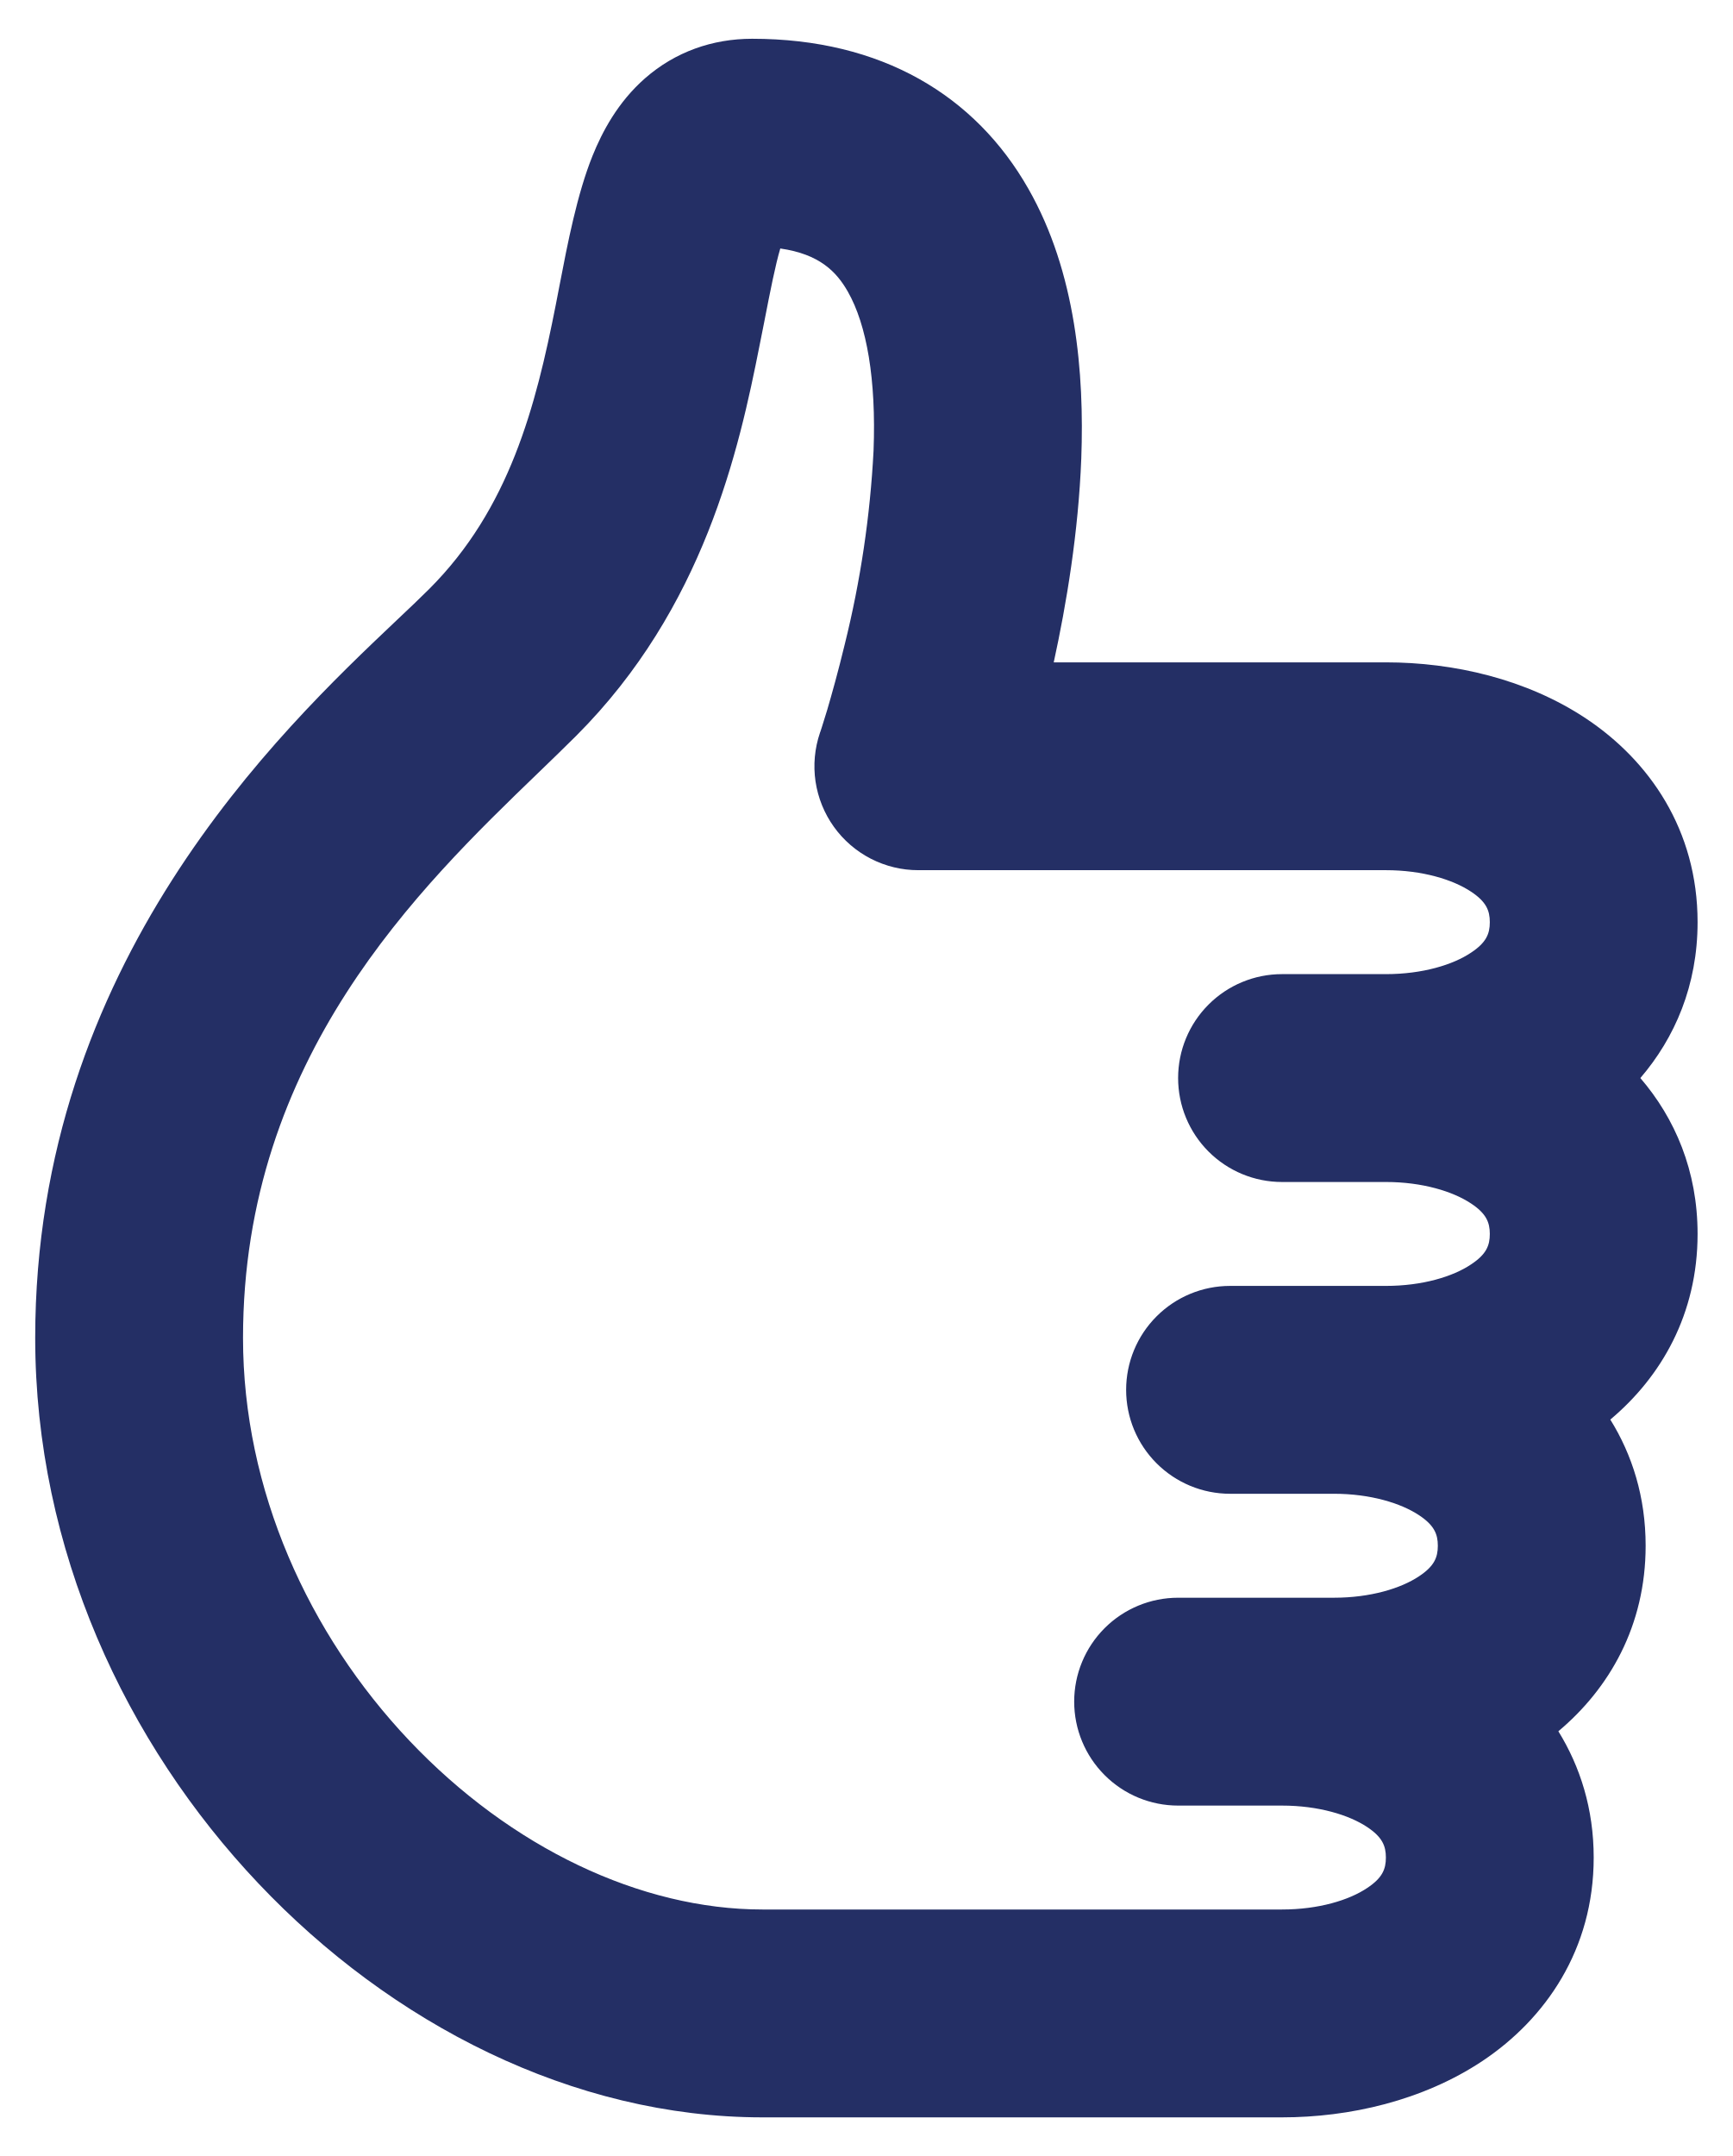
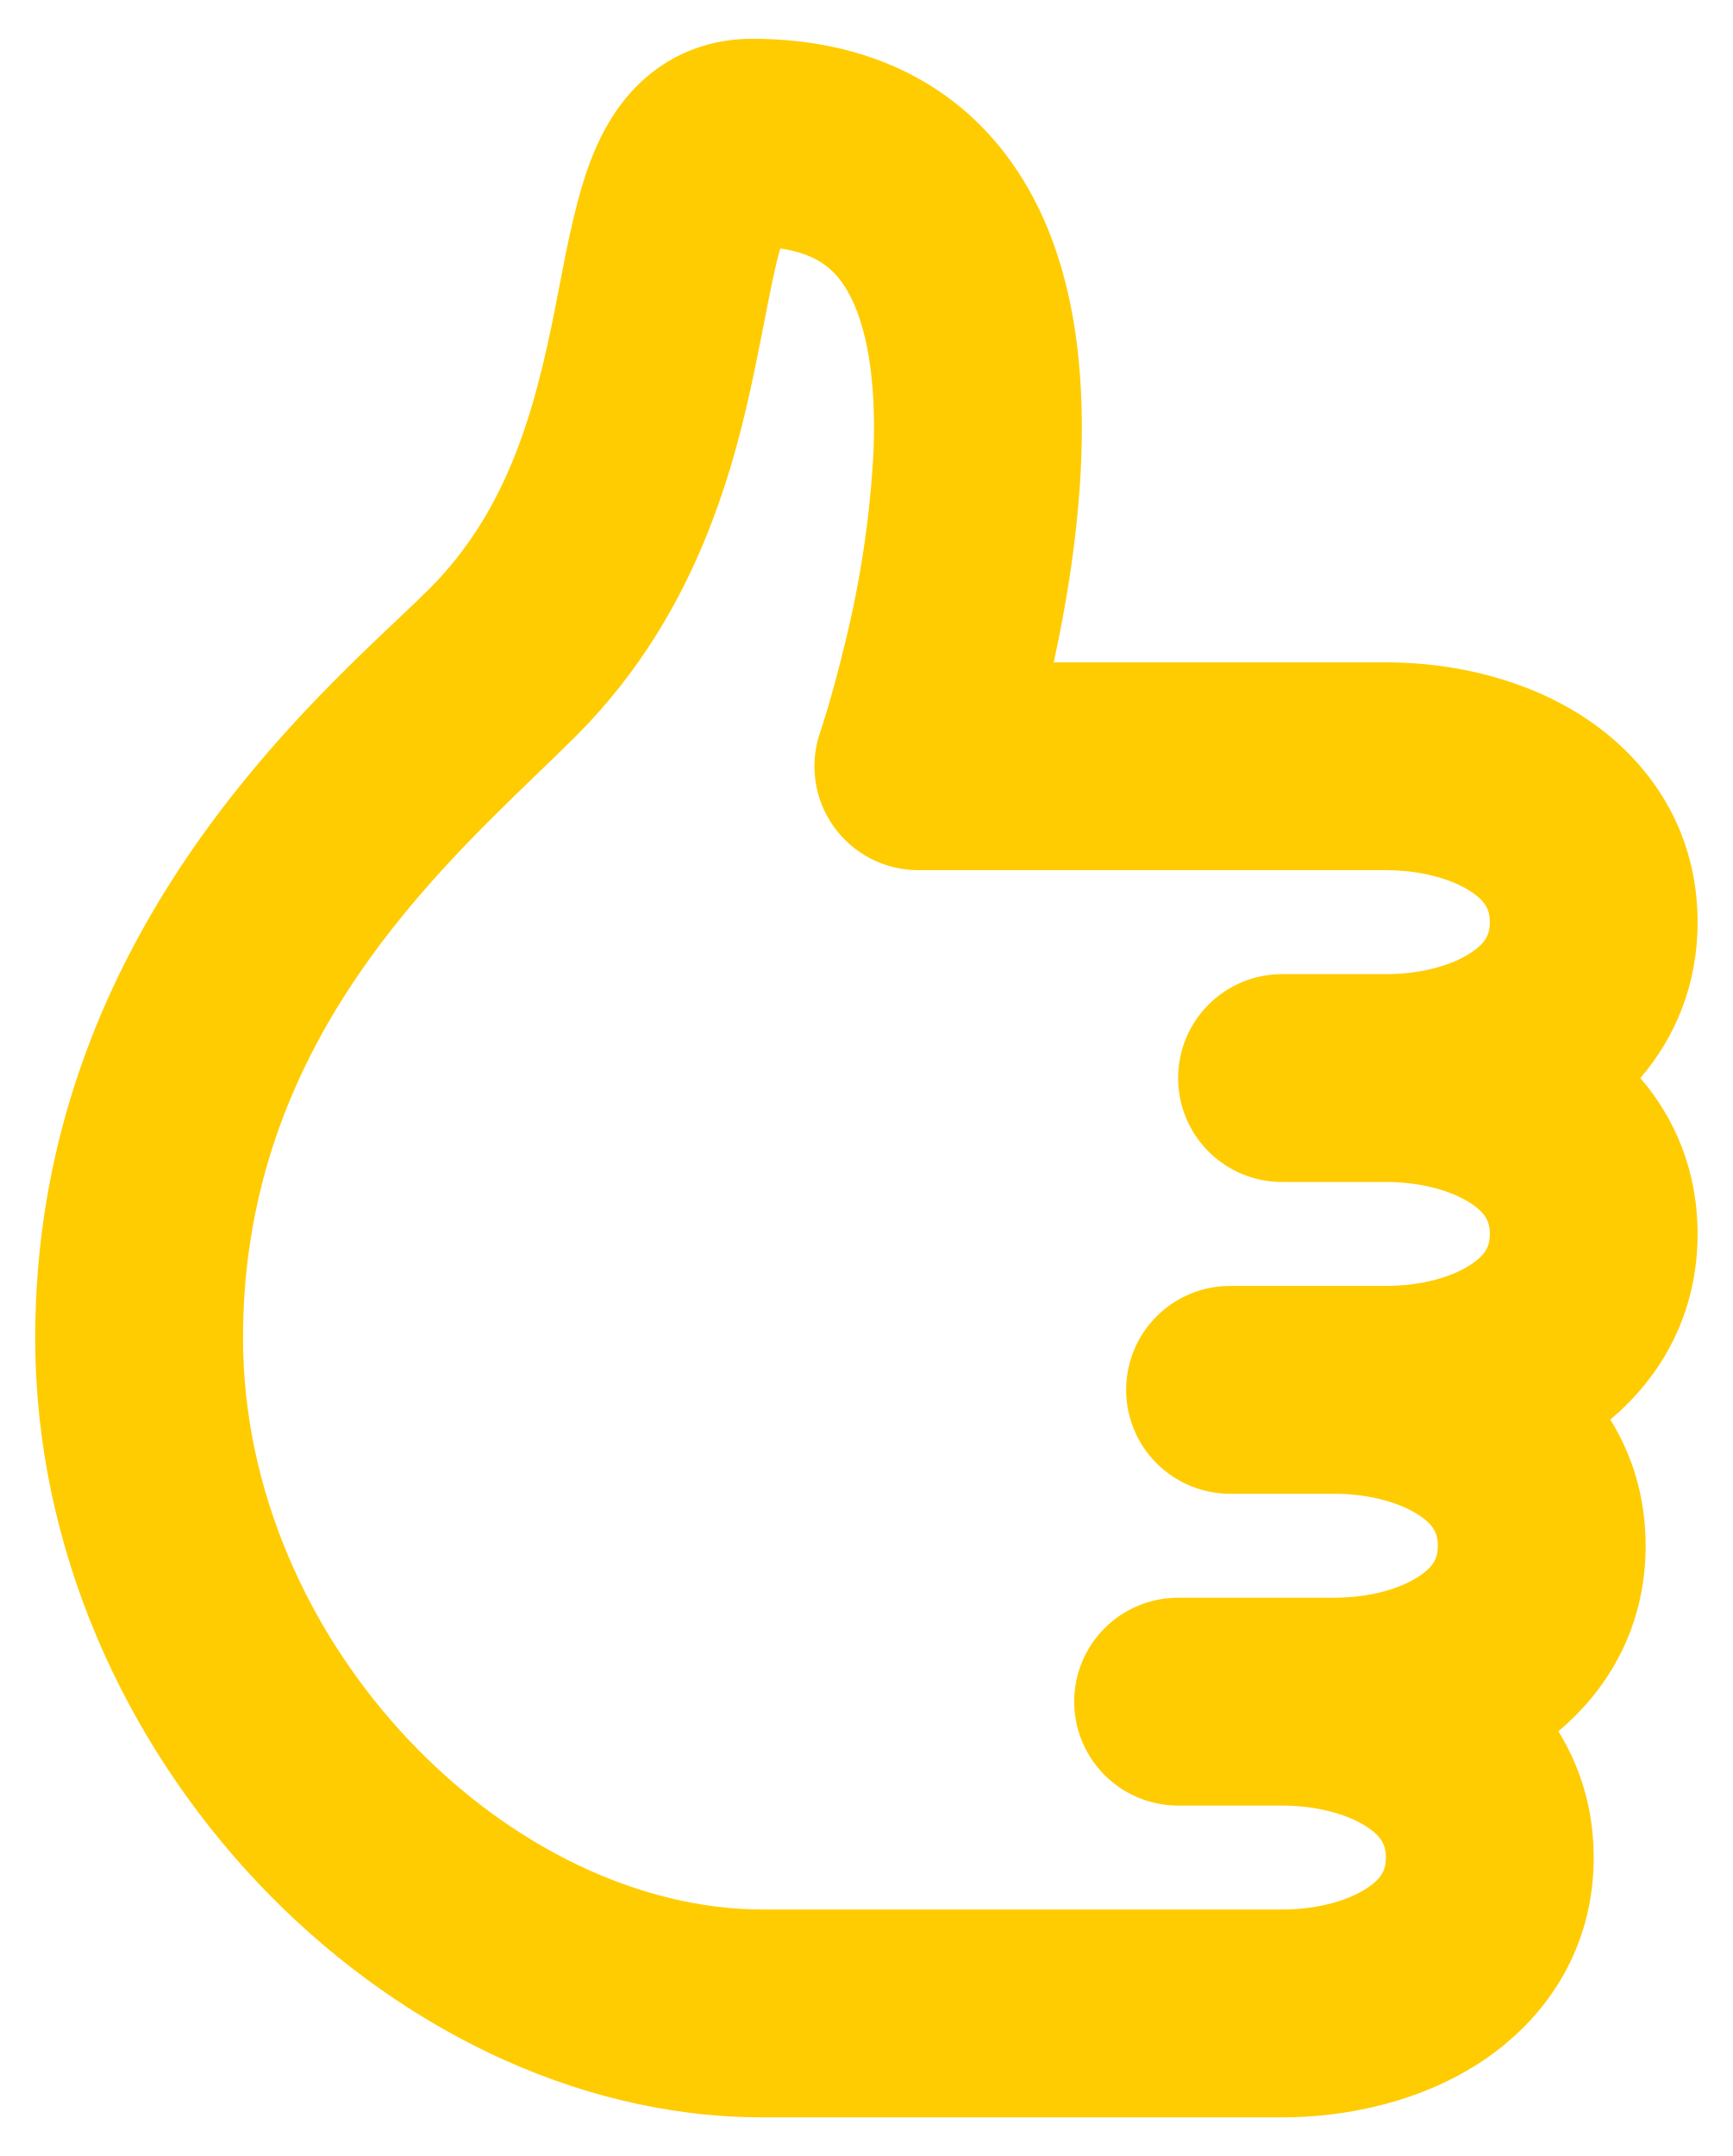
<svg xmlns="http://www.w3.org/2000/svg" width="41" height="51" viewBox="0 0 41 51" fill="none">
-   <path fill-rule="evenodd" clip-rule="evenodd" d="M17.975 8.155C17.483 10.645 16.657 14.382 13.633 17.406C13.358 17.681 13.056 17.971 12.736 18.281C9.929 20.988 5.75 25.02 5.75 31.648C5.75 35.244 7.298 38.654 9.685 41.174C12.087 43.709 15.163 45.169 18.041 45.169H30.333C31.198 45.169 31.921 44.948 32.349 44.66C32.705 44.424 32.791 44.218 32.791 43.94C32.791 43.664 32.705 43.456 32.349 43.219C31.921 42.934 31.198 42.711 30.333 42.711H27.875C27.223 42.711 26.597 42.452 26.136 41.99C25.675 41.529 25.416 40.904 25.416 40.252C25.416 39.6 25.675 38.975 26.136 38.514C26.597 38.053 27.223 37.794 27.875 37.794H31.562C32.428 37.794 33.15 37.572 33.578 37.285C33.934 37.049 34.02 36.842 34.02 36.564C34.02 36.289 33.934 36.08 33.578 35.844C33.15 35.559 32.428 35.335 31.562 35.335H29.104C28.452 35.335 27.827 35.076 27.366 34.615C26.904 34.154 26.645 33.529 26.645 32.877C26.645 32.225 26.904 31.599 27.366 31.138C27.827 30.677 28.452 30.418 29.104 30.418H32.791C33.657 30.418 34.379 30.197 34.807 29.909C35.164 29.673 35.25 29.467 35.25 29.189C35.25 28.914 35.164 28.705 34.807 28.469C34.379 28.184 33.657 27.96 32.791 27.96H30.333C29.681 27.96 29.056 27.701 28.595 27.24C28.134 26.779 27.875 26.153 27.875 25.501C27.875 24.849 28.134 24.224 28.595 23.763C29.056 23.302 29.681 23.043 30.333 23.043H32.791C33.657 23.043 34.379 22.822 34.807 22.534C35.164 22.298 35.25 22.091 35.25 21.814C35.25 21.538 35.164 21.329 34.807 21.093C34.379 20.808 33.657 20.584 32.791 20.584H21.729C21.338 20.585 20.953 20.491 20.605 20.313C20.257 20.134 19.957 19.875 19.73 19.558C19.502 19.24 19.354 18.872 19.296 18.486C19.239 18.099 19.275 17.704 19.401 17.334V17.332L19.411 17.307L19.443 17.209L19.573 16.791C19.681 16.422 19.831 15.889 19.986 15.247C20.36 13.743 20.589 12.207 20.669 10.66C20.733 8.976 20.509 7.685 20.06 6.898C19.794 6.431 19.393 6.011 18.462 5.878C18.344 6.281 18.235 6.832 18.078 7.638L17.975 8.155ZM24.932 15.668C25.232 14.296 25.517 12.587 25.584 10.842C25.657 8.838 25.461 6.441 24.33 4.462C23.076 2.259 20.859 0.917 17.796 0.917C16.856 0.917 15.976 1.227 15.263 1.851C14.617 2.417 14.248 3.12 14.02 3.685C13.656 4.587 13.43 5.758 13.24 6.746L13.152 7.201C12.675 9.627 12.05 12.037 10.158 13.93C9.941 14.146 9.678 14.397 9.378 14.679C6.617 17.295 0.833 22.78 0.833 31.648C0.833 36.655 2.972 41.236 6.116 44.554C9.245 47.859 13.545 50.086 18.041 50.086H30.333C31.926 50.086 33.662 49.693 35.078 48.751C36.565 47.758 37.708 46.12 37.708 43.94C37.708 42.787 37.388 41.789 36.872 40.953C38.074 39.945 38.937 38.462 38.937 36.564C38.937 35.411 38.618 34.411 38.101 33.58C39.303 32.572 40.166 31.087 40.166 29.189C40.166 27.692 39.63 26.453 38.812 25.501C39.628 24.55 40.166 23.311 40.166 21.814C40.166 19.631 39.023 17.996 37.536 17.003C36.12 16.058 34.384 15.668 32.791 15.668H24.932Z" fill="#242F65" />
+   <path fill-rule="evenodd" clip-rule="evenodd" d="M17.975 8.155C17.483 10.645 16.657 14.382 13.633 17.406C13.358 17.681 13.056 17.971 12.736 18.281C9.929 20.988 5.75 25.02 5.75 31.648C5.75 35.244 7.298 38.654 9.685 41.174C12.087 43.709 15.163 45.169 18.041 45.169H30.333C31.198 45.169 31.921 44.948 32.349 44.66C32.705 44.424 32.791 44.218 32.791 43.94C32.791 43.664 32.705 43.456 32.349 43.219C31.921 42.934 31.198 42.711 30.333 42.711H27.875C27.223 42.711 26.597 42.452 26.136 41.99C25.675 41.529 25.416 40.904 25.416 40.252C25.416 39.6 25.675 38.975 26.136 38.514C26.597 38.053 27.223 37.794 27.875 37.794H31.562C32.428 37.794 33.15 37.572 33.578 37.285C33.934 37.049 34.02 36.842 34.02 36.564C34.02 36.289 33.934 36.08 33.578 35.844C33.15 35.559 32.428 35.335 31.562 35.335H29.104C28.452 35.335 27.827 35.076 27.366 34.615C26.904 34.154 26.645 33.529 26.645 32.877C26.645 32.225 26.904 31.599 27.366 31.138C27.827 30.677 28.452 30.418 29.104 30.418H32.791C33.657 30.418 34.379 30.197 34.807 29.909C35.164 29.673 35.25 29.467 35.25 29.189C35.25 28.914 35.164 28.705 34.807 28.469C34.379 28.184 33.657 27.96 32.791 27.96H30.333C29.681 27.96 29.056 27.701 28.595 27.24C28.134 26.779 27.875 26.153 27.875 25.501C27.875 24.849 28.134 24.224 28.595 23.763C29.056 23.302 29.681 23.043 30.333 23.043H32.791C33.657 23.043 34.379 22.822 34.807 22.534C35.164 22.298 35.25 22.091 35.25 21.814C35.25 21.538 35.164 21.329 34.807 21.093C34.379 20.808 33.657 20.584 32.791 20.584H21.729C21.338 20.585 20.953 20.491 20.605 20.313C20.257 20.134 19.957 19.875 19.73 19.558C19.502 19.24 19.354 18.872 19.296 18.486C19.239 18.099 19.275 17.704 19.401 17.334V17.332L19.411 17.307L19.443 17.209L19.573 16.791C19.681 16.422 19.831 15.889 19.986 15.247C20.36 13.743 20.589 12.207 20.669 10.66C20.733 8.976 20.509 7.685 20.06 6.898C19.794 6.431 19.393 6.011 18.462 5.878C18.344 6.281 18.235 6.832 18.078 7.638L17.975 8.155ZM24.932 15.668C25.232 14.296 25.517 12.587 25.584 10.842C25.657 8.838 25.461 6.441 24.33 4.462C23.076 2.259 20.859 0.917 17.796 0.917C16.856 0.917 15.976 1.227 15.263 1.851C14.617 2.417 14.248 3.12 14.02 3.685C13.656 4.587 13.43 5.758 13.24 6.746L13.152 7.201C12.675 9.627 12.05 12.037 10.158 13.93C9.941 14.146 9.678 14.397 9.378 14.679C6.617 17.295 0.833 22.78 0.833 31.648C0.833 36.655 2.972 41.236 6.116 44.554C9.245 47.859 13.545 50.086 18.041 50.086H30.333C31.926 50.086 33.662 49.693 35.078 48.751C36.565 47.758 37.708 46.12 37.708 43.94C37.708 42.787 37.388 41.789 36.872 40.953C38.074 39.945 38.937 38.462 38.937 36.564C38.937 35.411 38.618 34.411 38.101 33.58C39.303 32.572 40.166 31.087 40.166 29.189C40.166 27.692 39.63 26.453 38.812 25.501C39.628 24.55 40.166 23.311 40.166 21.814C40.166 19.631 39.023 17.996 37.536 17.003C36.12 16.058 34.384 15.668 32.791 15.668H24.932Z" fill="#ffcc02" />
</svg>
